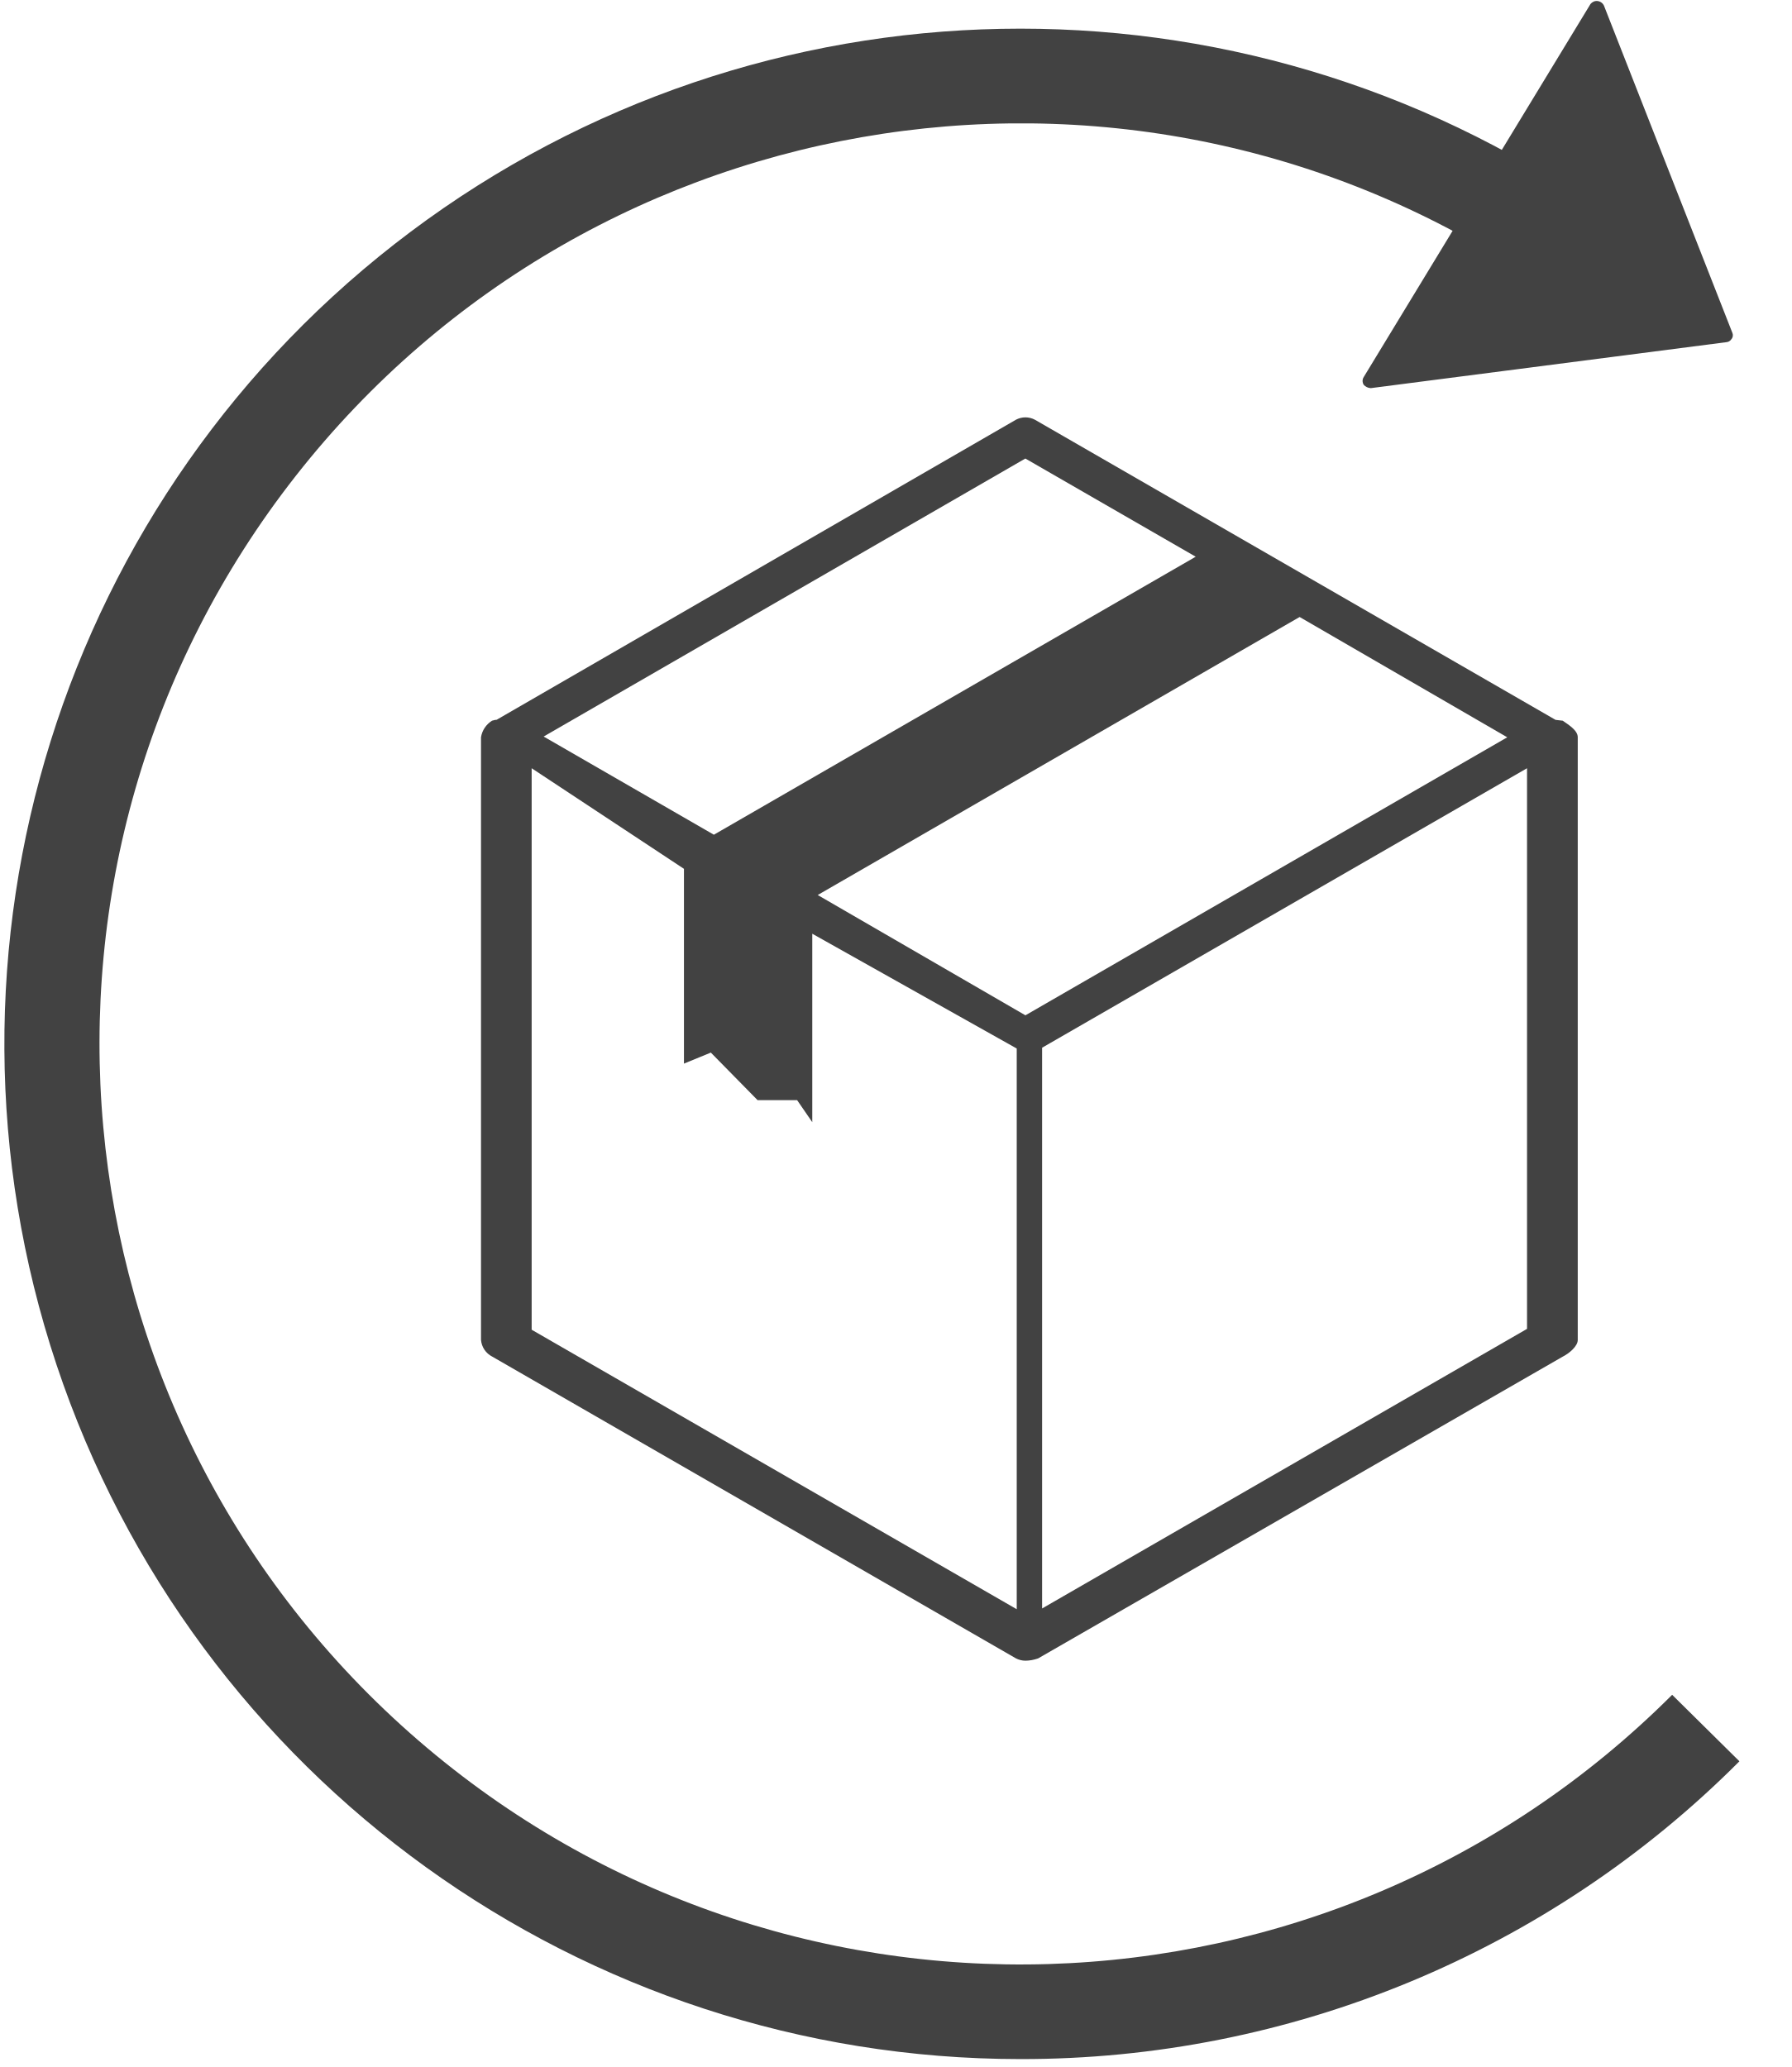
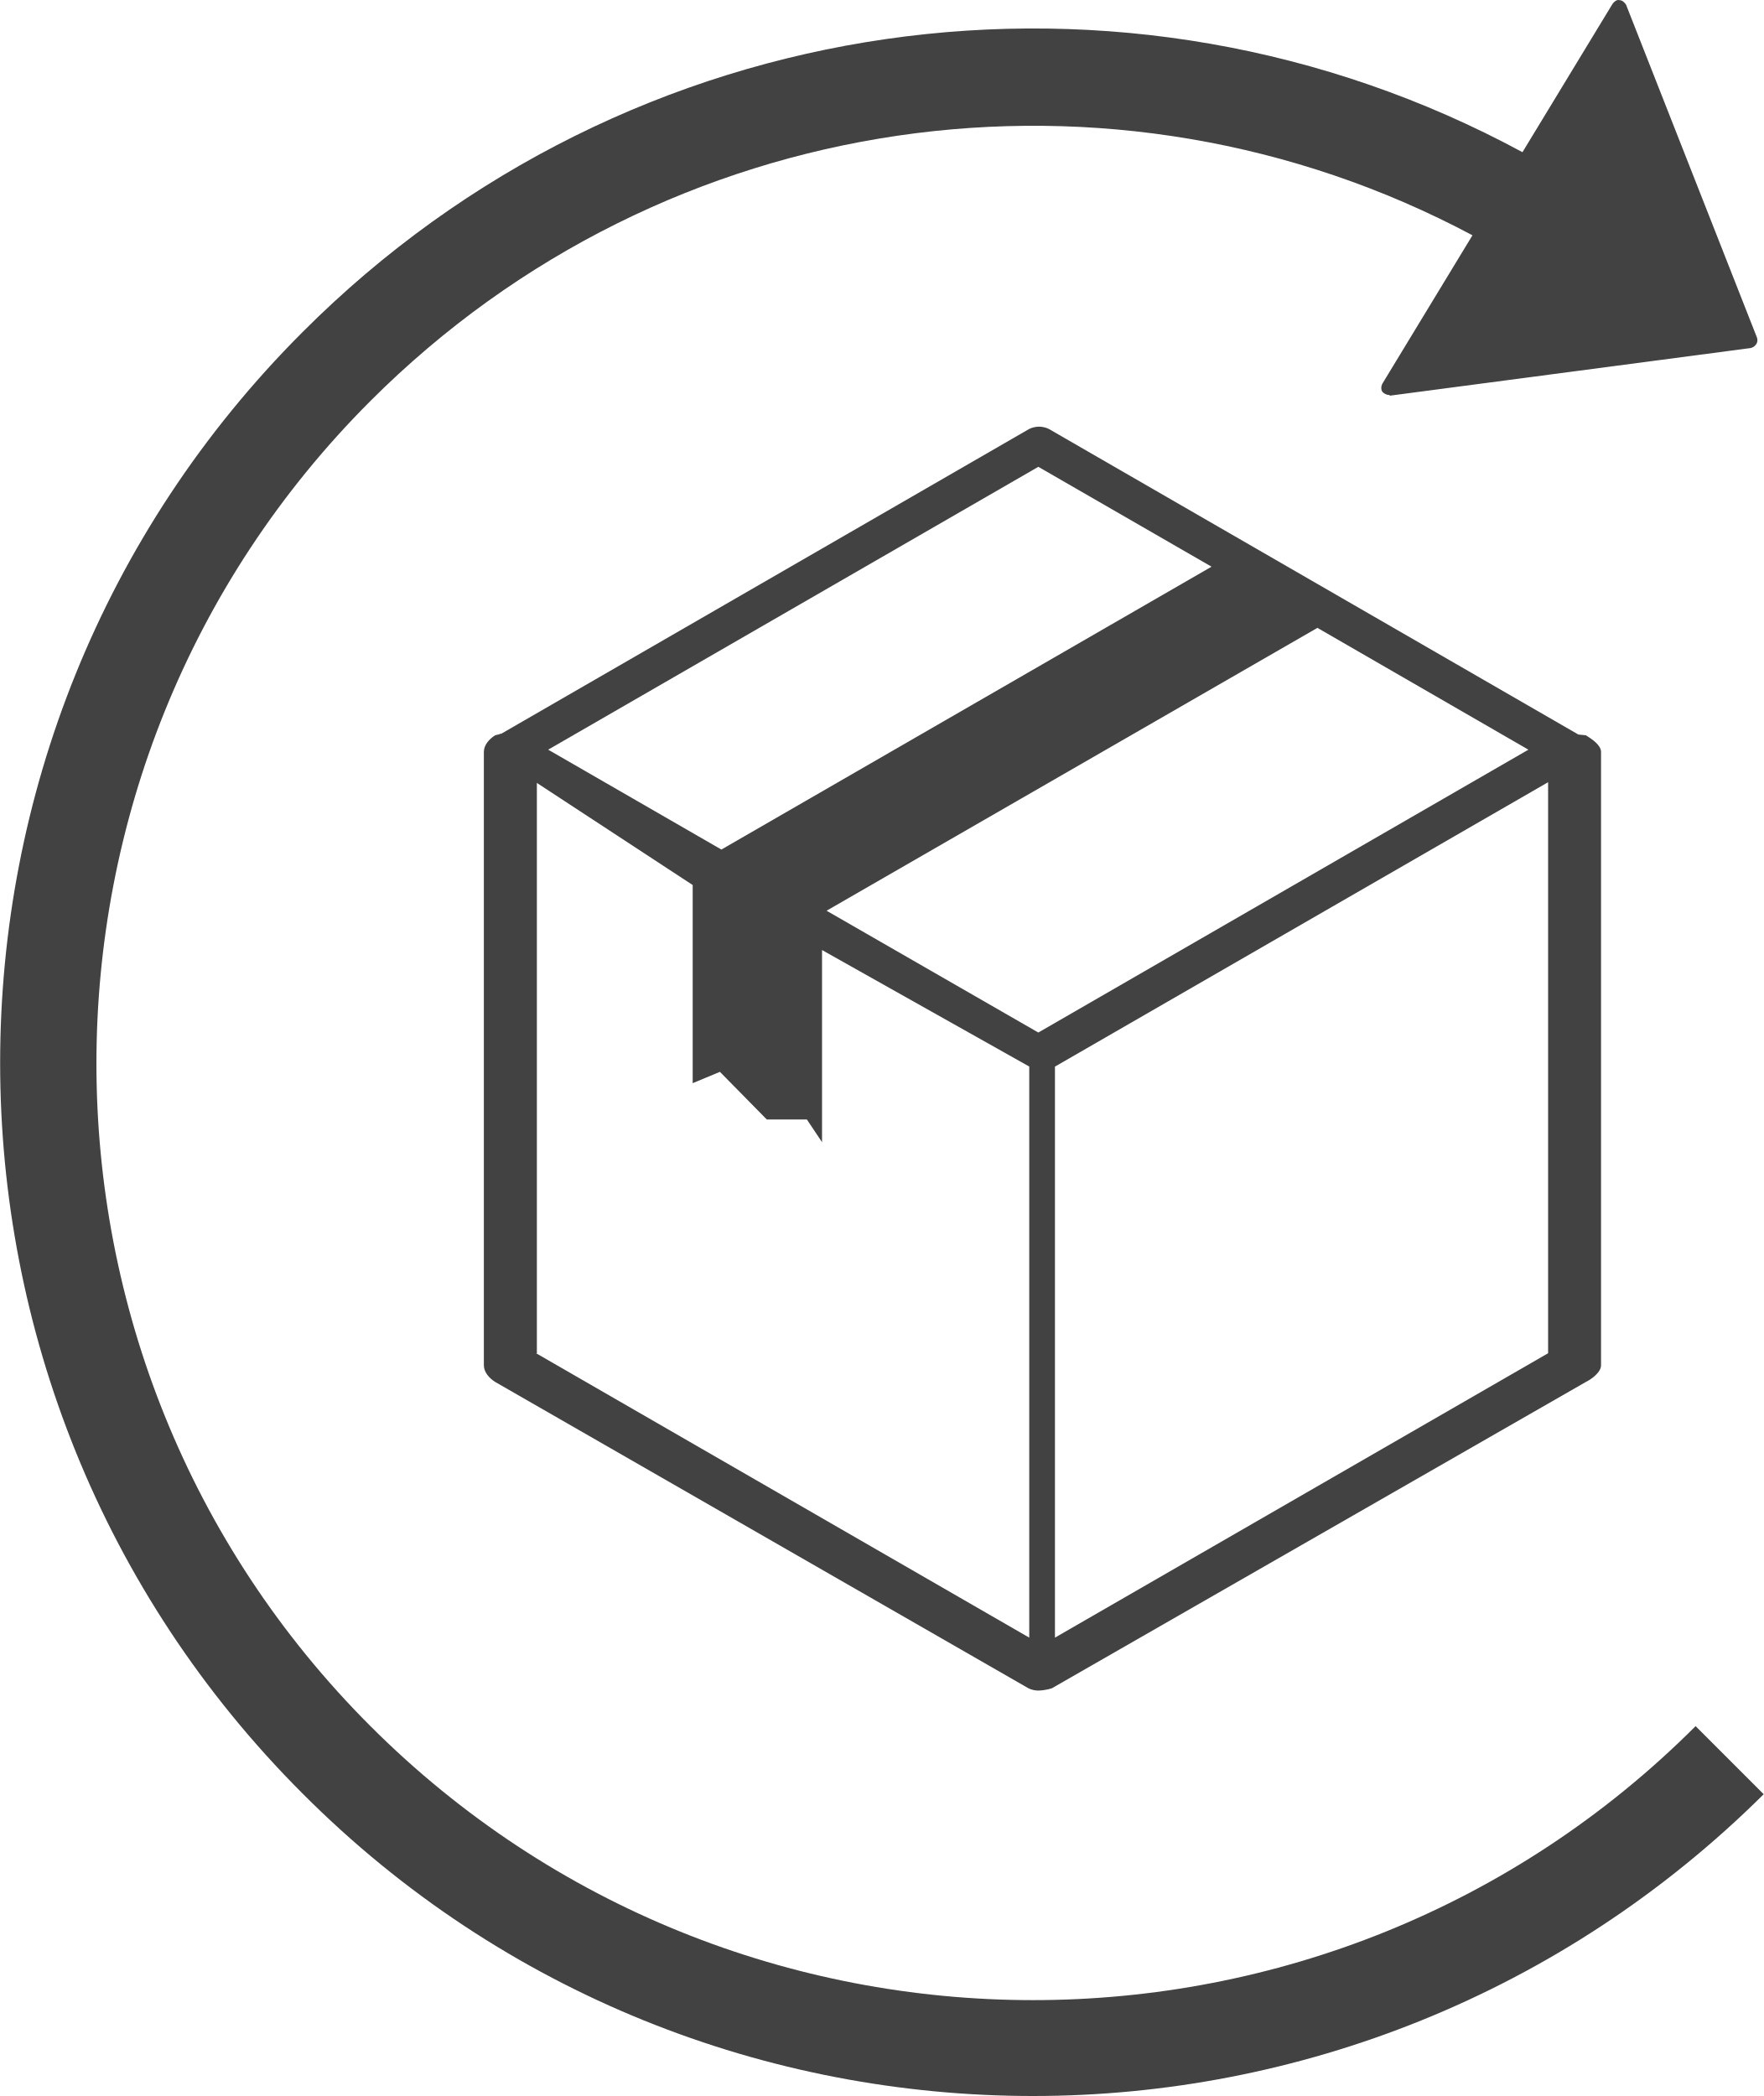
- <svg xmlns="http://www.w3.org/2000/svg" width="26" height="30" viewBox="0 0 26 30">
-   <g fill="#424242" fill-rule="evenodd">
-     <path d="M14.88 24.103c-.048 0-.095-.012-.138-.034l-7.6-4.38c-.093-.047-.154-.14-.162-.242V10.7c.016-.1.075-.187.16-.24l.047-.012H7.2c.007 0 .016-.005.022-.01l7.52-4.346c.086-.046.19-.046.276 0l7.555 4.356.104.012c.08.057.218.138.218.24v8.748c0 .092-.126.196-.218.242l-7.613 4.38c-.06.02-.12.033-.184.033zm.242-8.896v8.138l7.037-4.058V11.15l-7.038 4.057zM7.716 19.3l7.038 4.056v-8.138l-2.967-1.666v2.735l-.22-.32h-.574l-.678-.69-.39.16V12.61l-2.21-1.46v8.15zm4.15-6.31l3.014 1.746 6.992-4.035-3.013-1.746-6.993 4.035zm-3.977-2.3l2.47 1.425 6.992-4.035-2.472-1.425-6.99 4.035z" />
-     <path d="M14.8 29.885C8.456 29.882 2.825 25.823.82 19.807-1.185 13.79.886 7.167 5.96 3.363c5.076-3.805 12.018-3.937 17.234-.33l-.782 1.128C16.596.143 8.655 1.346 4.292 6.907-.07 12.468.654 20.463 5.945 25.15c5.292 4.688 13.32 4.445 18.32-.552l.976.965c-2.765 2.774-6.523 4.33-10.44 4.322z" />
-     <path d="M19.882 5.53l3.29-5.427 1.862 4.748" />
-     <path d="M19.882 5.632c-.035-.003-.068-.02-.092-.046-.023-.035-.023-.08 0-.115L23.08.058c.024-.03.063-.048.103-.043.04.005.075.03.092.066l1.863 4.748c.014.03.01.066-.012.092-.017.028-.048.045-.08.046l-5.152.666h-.012zM23.148.345l-3.06 5.034 4.797-.633L23.148.345z" />
+ <svg xmlns="http://www.w3.org/2000/svg" version="1.1" id="logo__icon__grey" x="0px" y="0px" viewBox="-476.014 331.838 25.252 30.011" style="enable-background:new -476.014 331.838 25.252 30.011;" xml:space="preserve">
+   <style type="text/css">
+ 	.st0{fill:#424242;}
+ </style>
+   <g>
+     <path class="st0" d="M-453.415,342.355l-7.581-4.375c-0.043-0.022-0.097-0.033-0.141-0.033c-0.043,0-0.097,0.011-0.141,0.033   l-7.559,4.364h-0.011c-0.011,0-0.022,0.011-0.022,0.011h-0.011l-0.043,0.011c-0.087,0.054-0.162,0.141-0.162,0.238v8.783   c0,0.097,0.076,0.184,0.162,0.238l7.635,4.386c0.043,0.022,0.097,0.033,0.141,0.033c0.043,0,0.13-0.011,0.195-0.033l7.646-4.386   c0.087-0.043,0.217-0.141,0.217-0.238v-8.783c0-0.097-0.13-0.184-0.217-0.238L-453.415,342.355z M-461.147,338.522l2.48,1.43   l-7.018,4.05l-2.48-1.43L-461.147,338.522z M-461.277,355.286l-7.061-4.072h0.011v-8.166l2.231,1.462v2.837l0.39-0.162l0.671,0.682   h0.574l0.217,0.325v-2.751l2.967,1.668V355.286z M-461.147,346.622l-3.032-1.744l7.028-4.05l3.021,1.744L-461.147,346.622z    M-453.848,351.214l-7.061,4.072v-8.176l7.061-4.072V351.214z" />
+     <path class="st0" d="M-470.71,356.553c-5.231-5.231-5.231-13.743,0-18.974c4.224-4.224,10.635-5.112,15.779-2.372l-1.289,2.123   c-0.022,0.043-0.022,0.087,0,0.119c0.022,0.022,0.054,0.043,0.087,0.043c0,0,0.011,0,0.022,0.011l5.166-0.682   c0.033-0.011,0.054-0.022,0.076-0.054s0.022-0.065,0.011-0.097l-1.874-4.765c-0.022-0.033-0.054-0.065-0.097-0.065   c-0.032-0.011-0.076,0.022-0.097,0.054l-1.289,2.123c-5.686-3.076-12.801-2.101-17.468,2.577c-5.772,5.772-5.772,15.151,0,20.923   c2.881,2.892,6.671,4.332,10.461,4.332c3.78,0,7.57-1.451,10.461-4.321l-0.975-0.975   C-456.967,361.784-465.479,361.784-470.71,356.553z" />
  </g>
</svg>
